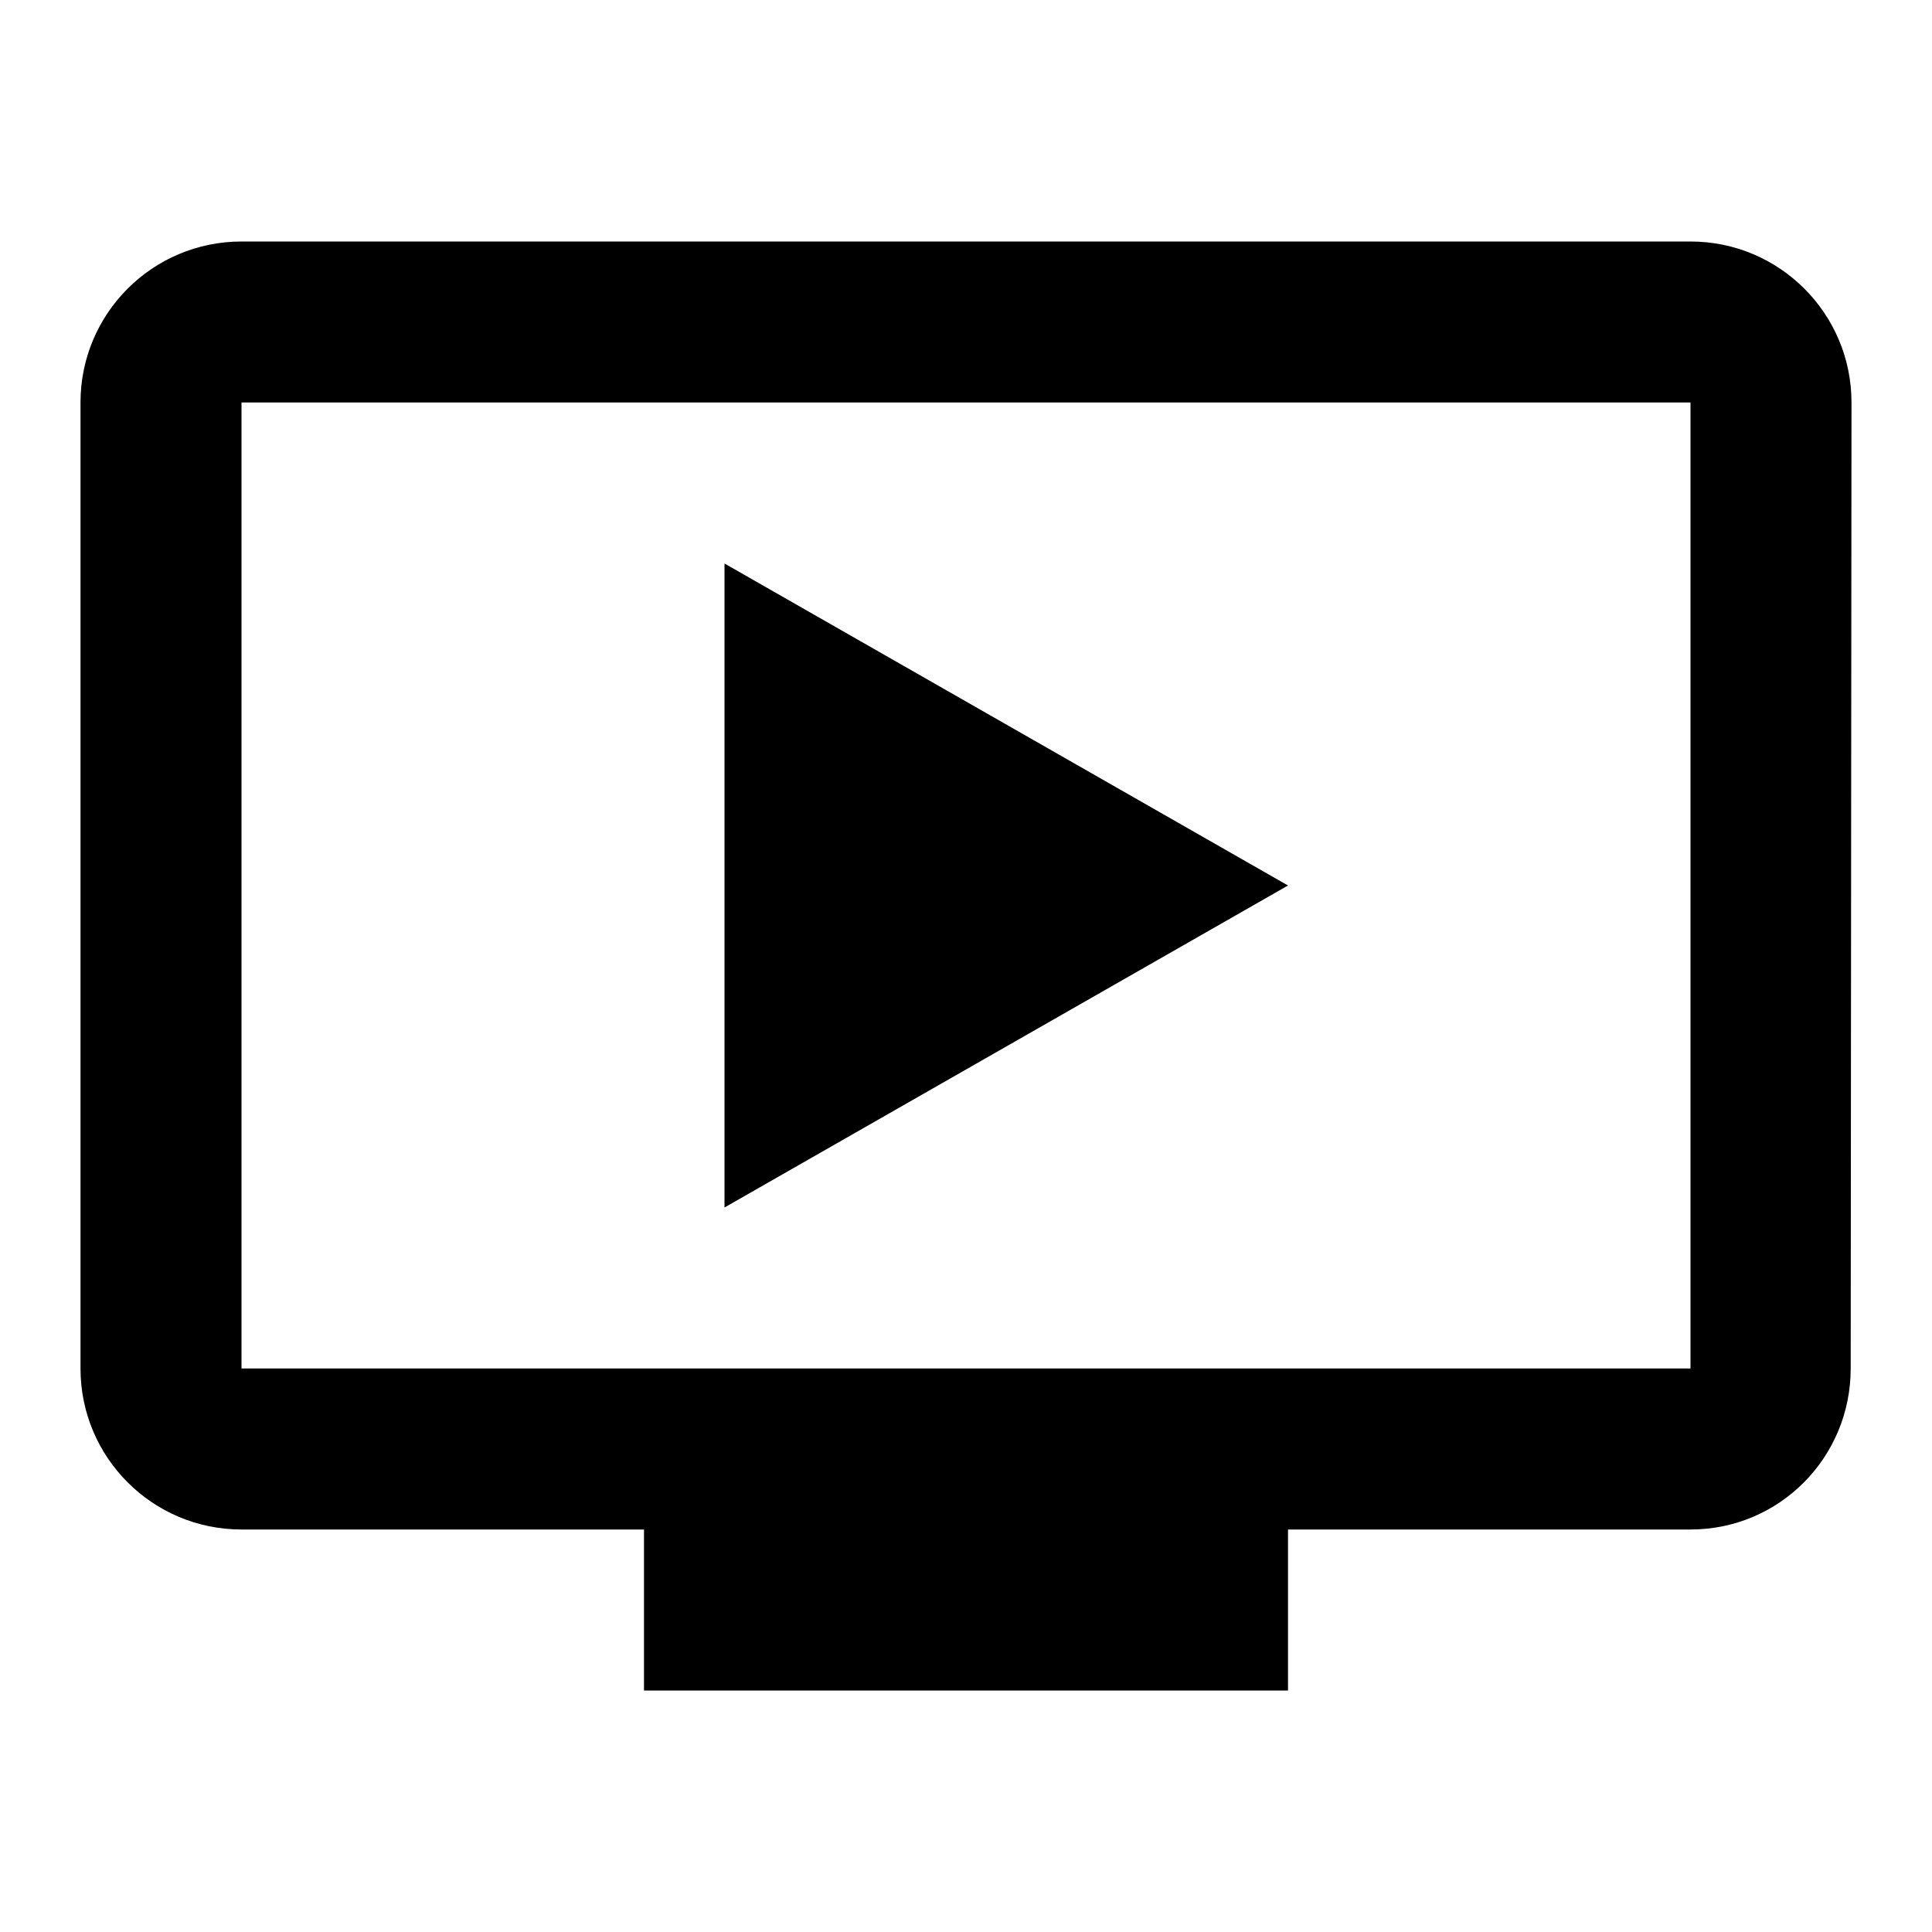
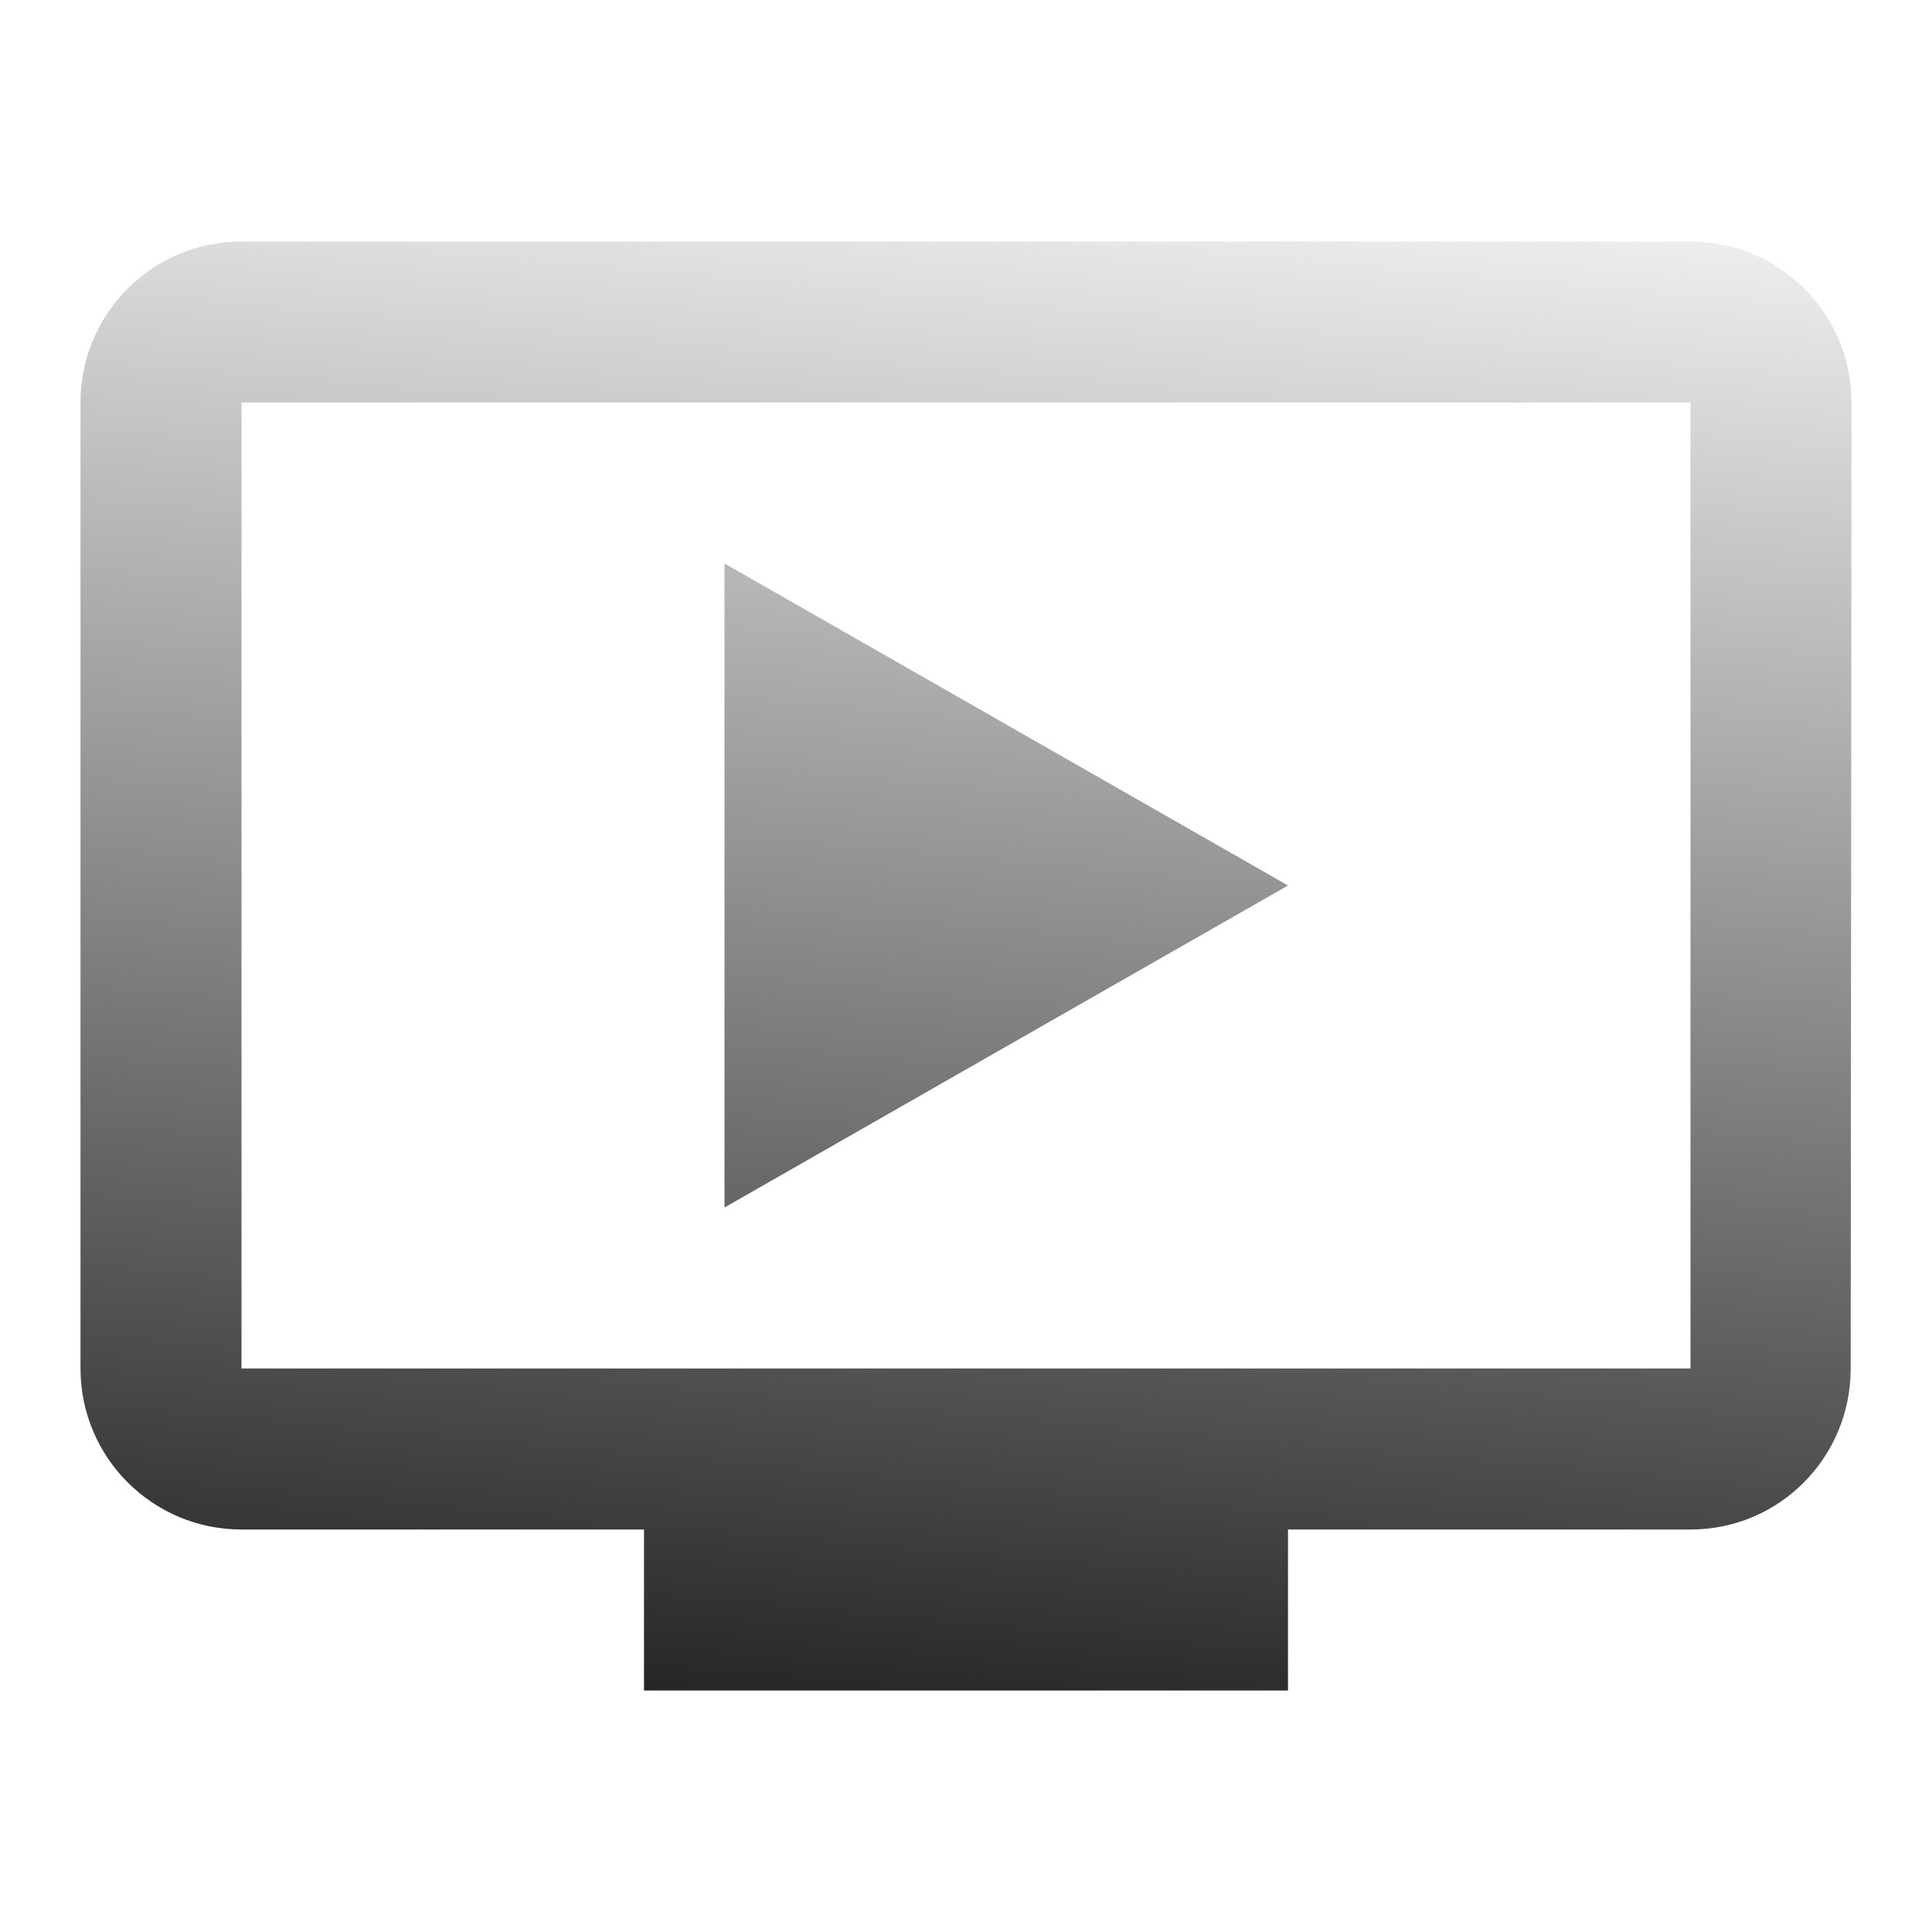
- <svg xmlns="http://www.w3.org/2000/svg" width="48" height="48" viewBox="0 0 48 48">
-   <path d="M42 6H6c-2.21 0-4 1.79-4 4v24c0 2.21 1.79 4 4 4h10v4h16v-4h10c2.21 0 3.98-1.79 3.98-4L46 10c0-2.21-1.79-4-4-4zm0 28H6V10h36v24zM32 22l-14 8V14z" />
+ <svg xmlns="http://www.w3.org/2000/svg" xmlns:xlink="http://www.w3.org/1999/xlink" width="48" height="48" viewBox="0 0 48 48" id="svg2" version="1.1">
+   <defs id="defs8">
+     <linearGradient xlink:href="#linearGradient4142" id="linearGradient4148" x1="-131.334" y1="-21.746" x2="-30.111" y2="-13.017" gradientUnits="userSpaceOnUse" gradientTransform="matrix(0.4821775,0,0,0.554377,64.08382,-14.89511)" />
+     <linearGradient id="linearGradient4142">
+       <stop style="stop-color:#ffffff;stop-opacity:1" offset="0" id="stop4144" />
+       <stop style="stop-color:#ffffff;stop-opacity:0" offset="1" id="stop4146" />
+     </linearGradient>
+   </defs>
+   <path d="M42 6H6c-2.21 0-4 1.79-4 4v24c0 2.21 1.79 4 4 4h10v4h16v-4h10c2.21 0 3.98-1.79 3.98-4L46 10c0-2.21-1.79-4-4-4zm0 28H6V10h36v24zM32 22l-14 8V14z" id="path4" />
+   <rect style="opacity:1;fill:url(#linearGradient4148);fill-opacity:1;stroke:none;stroke-width:10;stroke-miterlimit:0;stroke-dasharray:none;stroke-dashoffset:0;stroke-opacity:1" id="rect4140" width="46.191" height="46.906" x="0.534" y="-47.368" ry="0" transform="matrix(0.00285233,0.9999959,-0.9998799,-0.01549886,0,0)" />
</svg>
